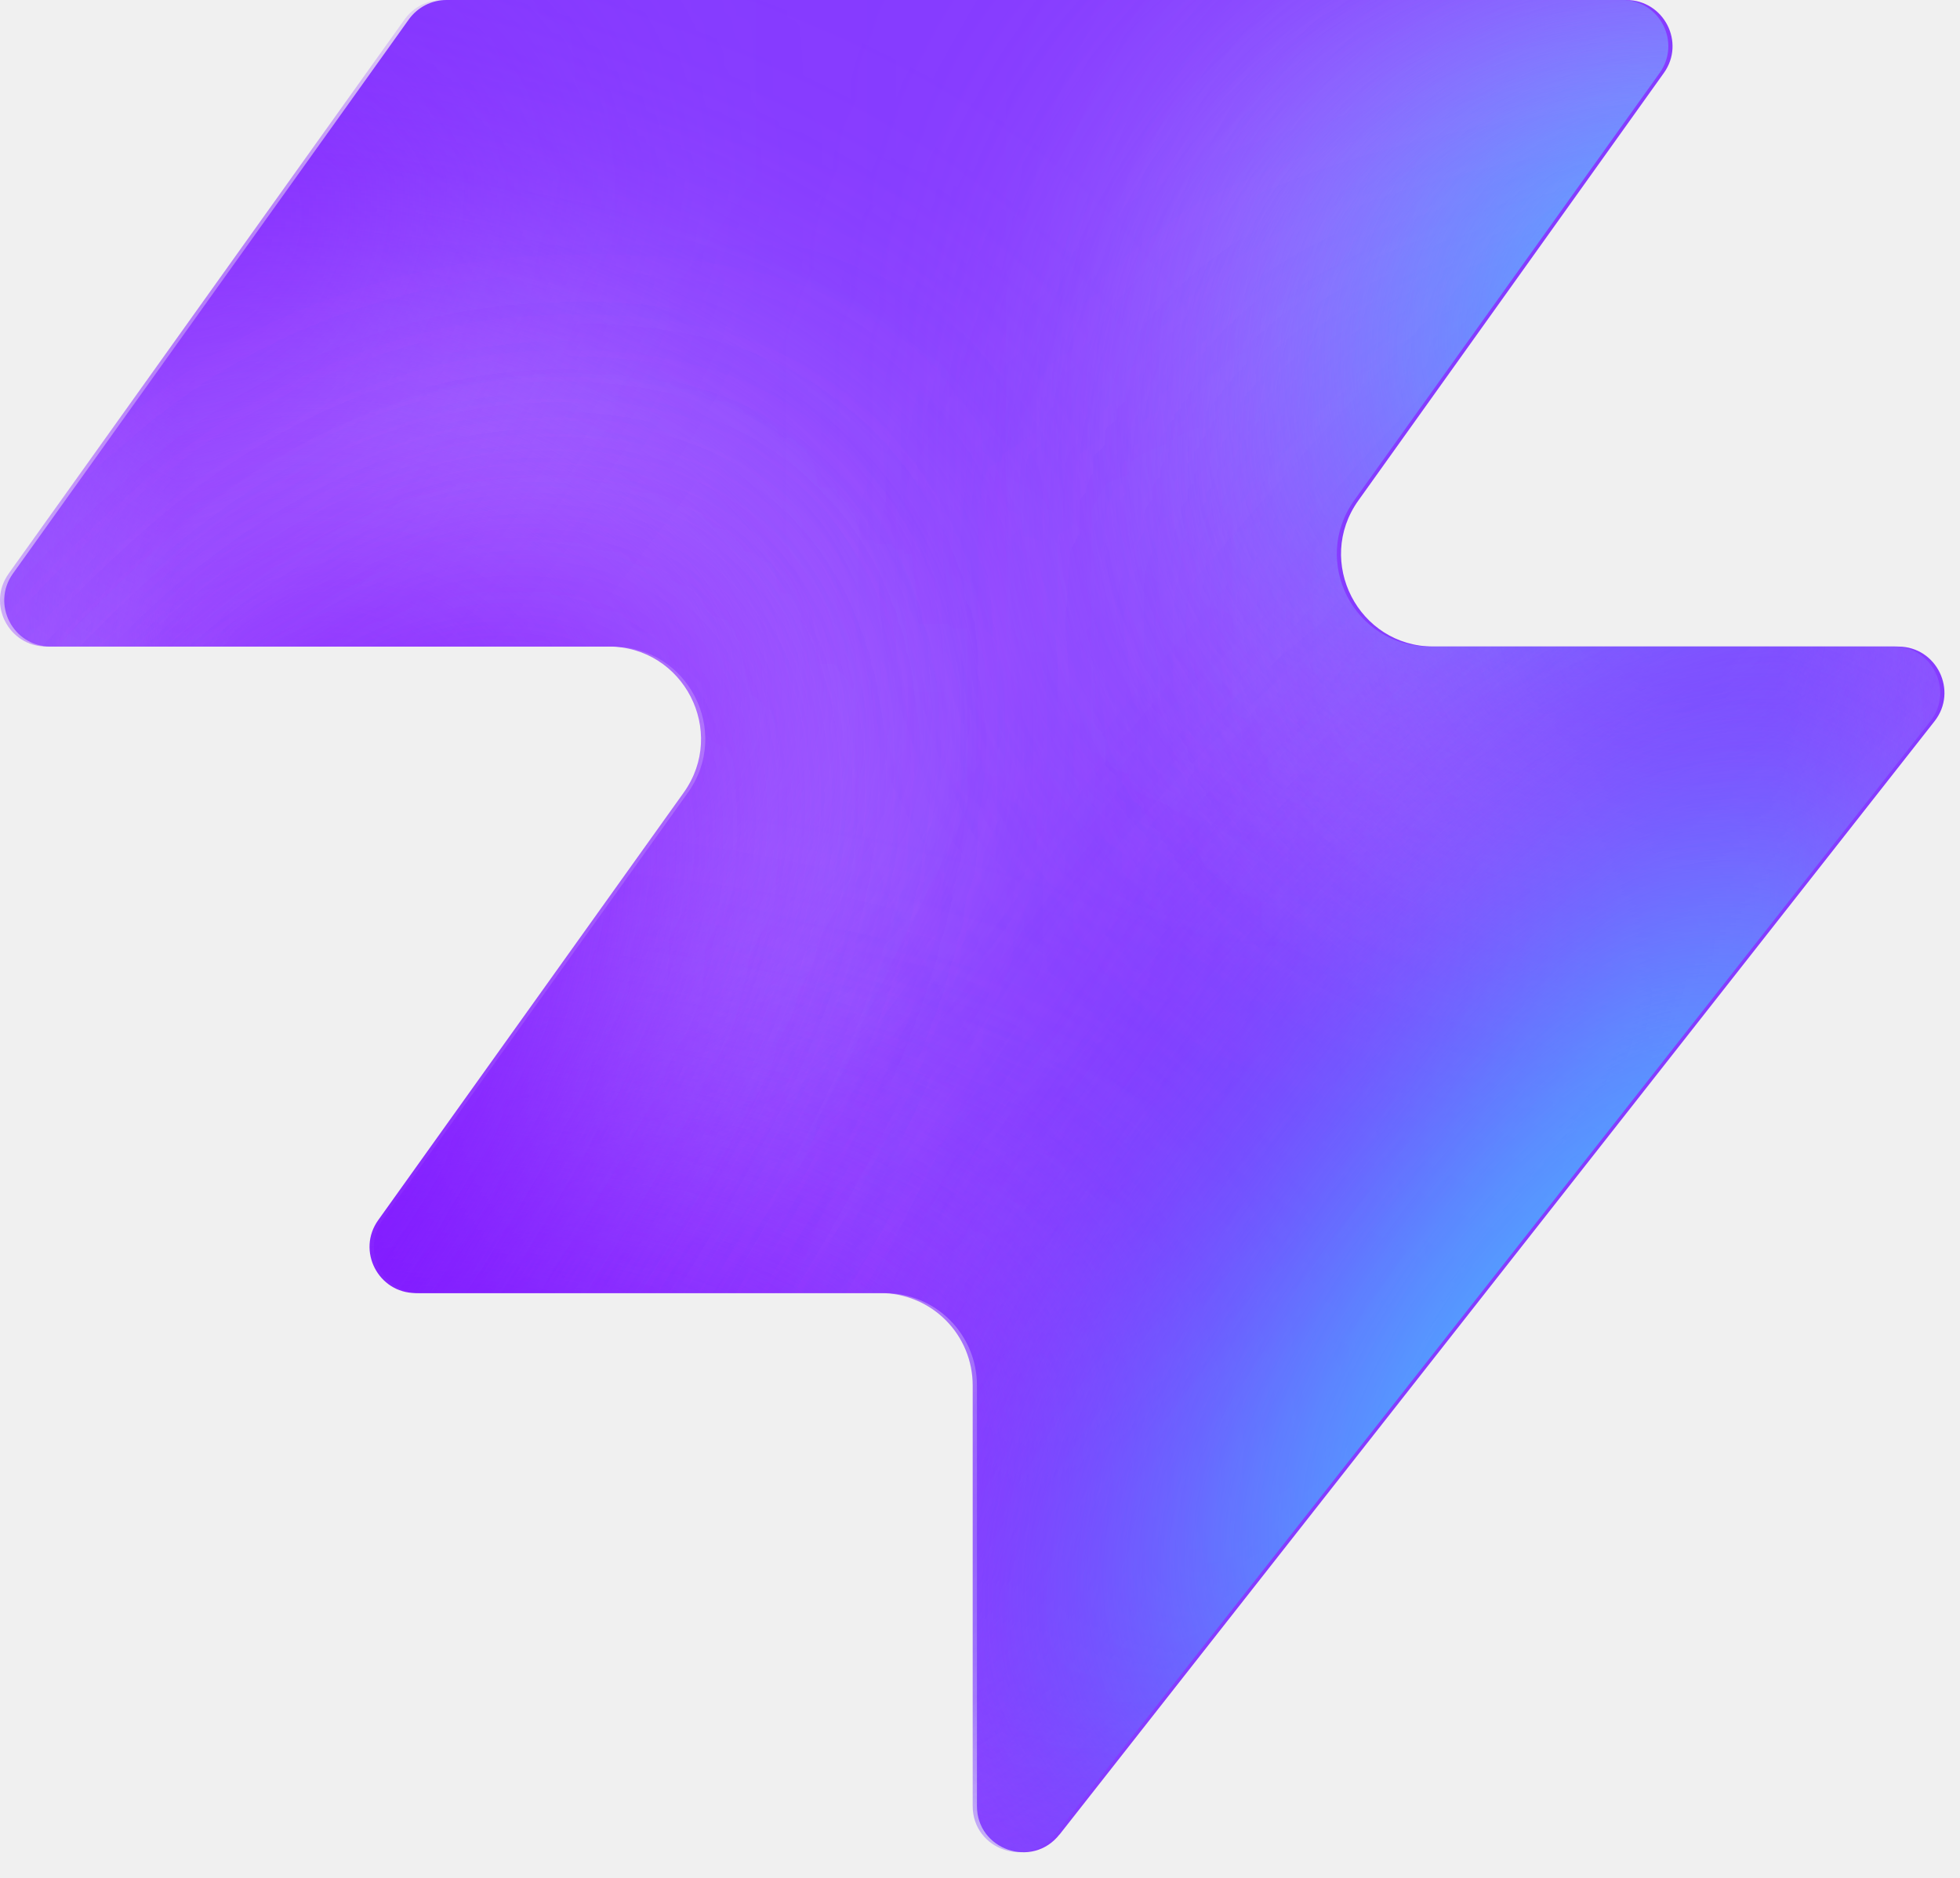
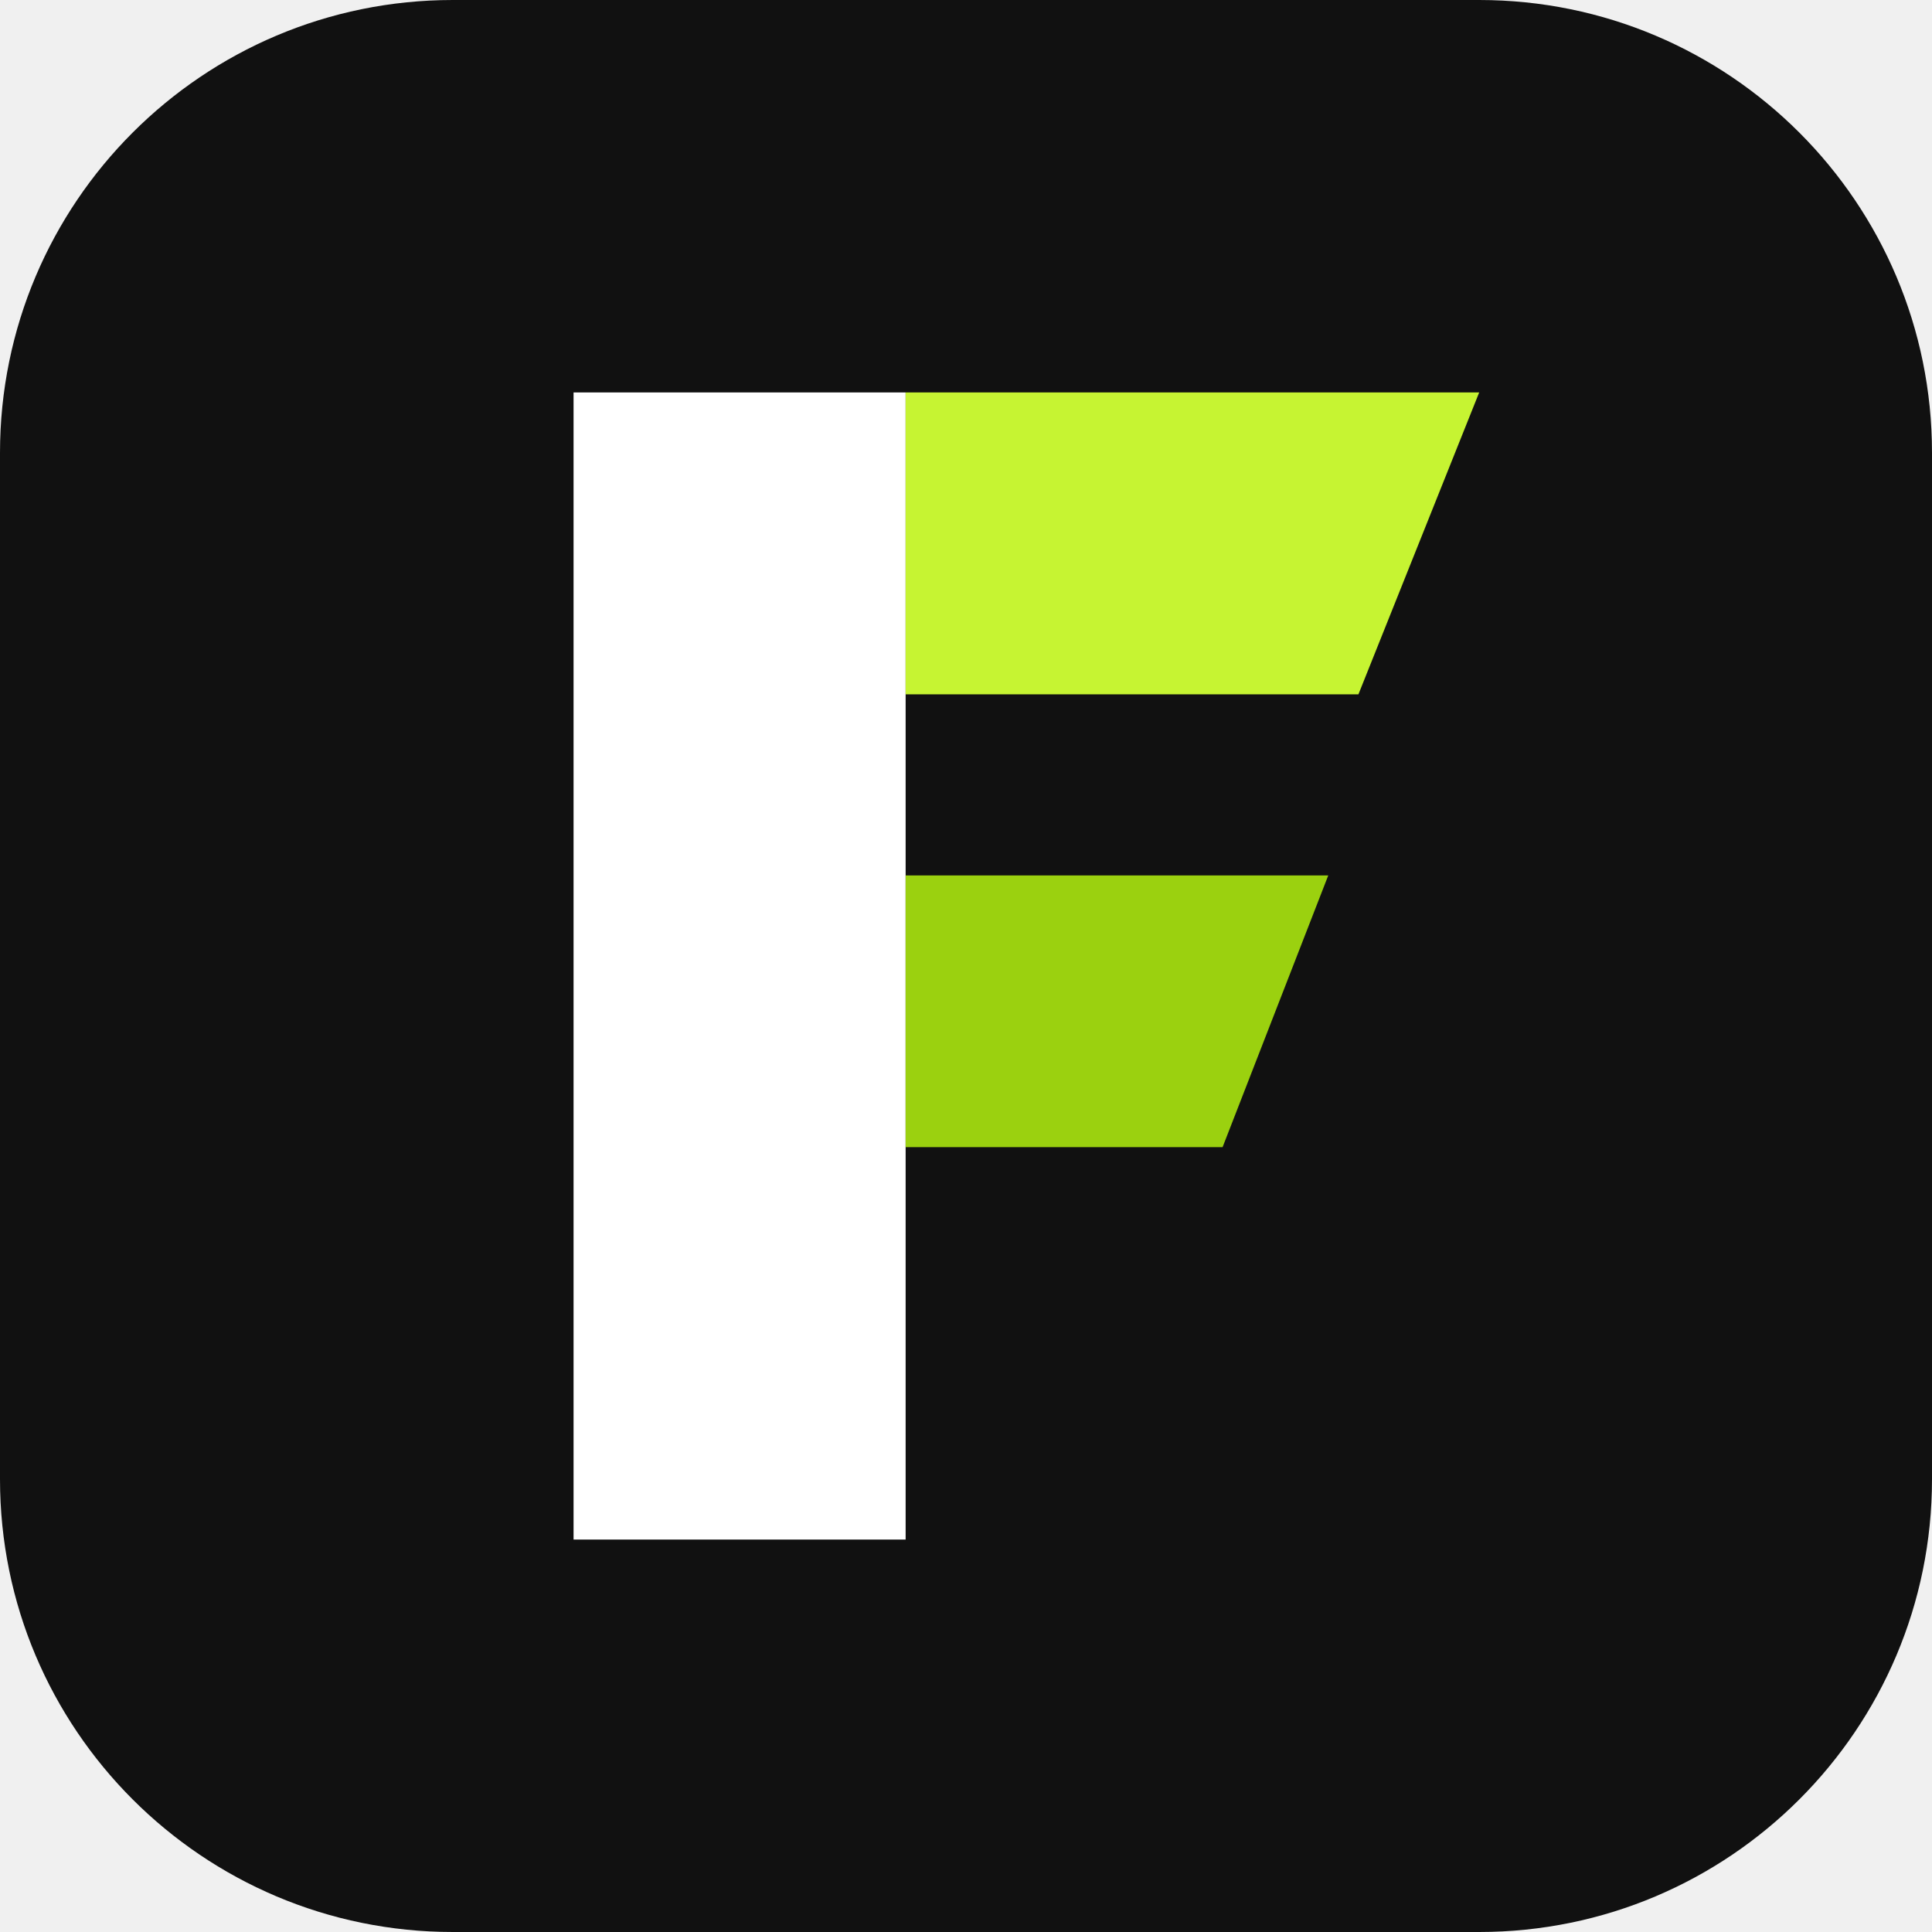
- <svg xmlns="http://www.w3.org/2000/svg" width="48" height="46" fill="none" viewBox="0 0 48 46">
-   <path fill="#863bff" d="M25.946 44.938c-.664.845-2.021.375-2.021-.698V33.937a2.26 2.26 0 0 0-2.262-2.262H10.287c-.92 0-1.456-1.04-.92-1.788l7.48-10.471c1.07-1.497 0-3.578-1.842-3.578H1.237c-.92 0-1.456-1.04-.92-1.788L10.013.474c.214-.297.556-.474.92-.474h28.894c.92 0 1.456 1.04.92 1.788l-7.48 10.471c-1.07 1.498 0 3.579 1.842 3.579h11.377c.943 0 1.473 1.088.89 1.83L25.947 44.94z" style="fill:#863bff;fill:color(display-p3 .525 .23 1);fill-opacity:1" />
-   <mask id="a" width="48" height="46" x="0" y="0" maskUnits="userSpaceOnUse" style="mask-type:alpha">
-     <path fill="#000" d="M25.842 44.938c-.664.844-2.021.375-2.021-.698V33.937a2.26 2.26 0 0 0-2.262-2.262H10.183c-.92 0-1.456-1.04-.92-1.788l7.48-10.471c1.07-1.498 0-3.579-1.842-3.579H1.133c-.92 0-1.456-1.04-.92-1.787L9.91.473c.214-.297.556-.474.92-.474h28.894c.92 0 1.456 1.04.92 1.788l-7.48 10.471c-1.07 1.498 0 3.578 1.842 3.578h11.377c.943 0 1.473 1.088.89 1.832L25.843 44.94z" style="fill:#000;fill-opacity:1" />
-   </mask>
-   <g mask="url(#a)">
-     <g filter="url(#b)">
-       <ellipse cx="5.508" cy="14.704" fill="#ede6ff" rx="5.508" ry="14.704" style="fill:#ede6ff;fill:color(display-p3 .927 .903 1);fill-opacity:1" transform="matrix(.00324 1 1 -.00324 -4.47 31.516)" />
-     </g>
-     <g filter="url(#c)">
-       <ellipse cx="10.399" cy="29.851" fill="#ede6ff" rx="10.399" ry="29.851" style="fill:#ede6ff;fill:color(display-p3 .927 .903 1);fill-opacity:1" transform="matrix(.00324 1 1 -.00324 -39.328 7.883)" />
-     </g>
-     <g filter="url(#d)">
-       <ellipse cx="5.508" cy="30.487" fill="#7e14ff" rx="5.508" ry="30.487" style="fill:#7e14ff;fill:color(display-p3 .492 .077 1);fill-opacity:1" transform="rotate(89.814 -25.913 -14.639)scale(1 -1)" />
-     </g>
-     <g filter="url(#e)">
-       <ellipse cx="5.508" cy="30.599" fill="#7e14ff" rx="5.508" ry="30.599" style="fill:#7e14ff;fill:color(display-p3 .492 .077 1);fill-opacity:1" transform="rotate(89.814 -32.644 -3.334)scale(1 -1)" />
-     </g>
-     <g filter="url(#f)">
-       <ellipse cx="5.508" cy="30.599" fill="#7e14ff" rx="5.508" ry="30.599" style="fill:#7e14ff;fill:color(display-p3 .492 .077 1);fill-opacity:1" transform="matrix(.00324 1 1 -.00324 -34.34 30.47)" />
-     </g>
-     <g filter="url(#g)">
-       <ellipse cx="14.072" cy="22.078" fill="#ede6ff" rx="14.072" ry="22.078" style="fill:#ede6ff;fill:color(display-p3 .927 .903 1);fill-opacity:1" transform="rotate(93.35 24.506 48.493)scale(-1 1)" />
-     </g>
-     <g filter="url(#h)">
-       <ellipse cx="3.47" cy="21.501" fill="#7e14ff" rx="3.47" ry="21.501" style="fill:#7e14ff;fill:color(display-p3 .492 .077 1);fill-opacity:1" transform="rotate(89.009 28.708 47.59)scale(-1 1)" />
-     </g>
-     <g filter="url(#i)">
-       <ellipse cx="3.47" cy="21.501" fill="#7e14ff" rx="3.47" ry="21.501" style="fill:#7e14ff;fill:color(display-p3 .492 .077 1);fill-opacity:1" transform="rotate(89.009 28.708 47.59)scale(-1 1)" />
-     </g>
-     <g filter="url(#j)">
-       <ellipse cx=".387" cy="8.972" fill="#7e14ff" rx="4.407" ry="29.108" style="fill:#7e14ff;fill:color(display-p3 .492 .077 1);fill-opacity:1" transform="rotate(39.51 .387 8.972)" />
-     </g>
-     <g filter="url(#k)">
-       <ellipse cx="47.523" cy="-6.092" fill="#7e14ff" rx="4.407" ry="29.108" style="fill:#7e14ff;fill:color(display-p3 .492 .077 1);fill-opacity:1" transform="rotate(37.892 47.523 -6.092)" />
-     </g>
-     <g filter="url(#l)">
-       <ellipse cx="41.412" cy="6.333" fill="#47bfff" rx="5.971" ry="9.665" style="fill:#47bfff;fill:color(display-p3 .28 .748 1);fill-opacity:1" transform="rotate(37.892 41.412 6.333)" />
-     </g>
-     <g filter="url(#m)">
-       <ellipse cx="-1.879" cy="38.332" fill="#7e14ff" rx="4.407" ry="29.108" style="fill:#7e14ff;fill:color(display-p3 .492 .077 1);fill-opacity:1" transform="rotate(37.892 -1.88 38.332)" />
-     </g>
-     <g filter="url(#n)">
-       <ellipse cx="-1.879" cy="38.332" fill="#7e14ff" rx="4.407" ry="29.108" style="fill:#7e14ff;fill:color(display-p3 .492 .077 1);fill-opacity:1" transform="rotate(37.892 -1.88 38.332)" />
-     </g>
-     <g filter="url(#o)">
-       <ellipse cx="35.651" cy="29.907" fill="#7e14ff" rx="4.407" ry="29.108" style="fill:#7e14ff;fill:color(display-p3 .492 .077 1);fill-opacity:1" transform="rotate(37.892 35.651 29.907)" />
-     </g>
-     <g filter="url(#p)">
-       <ellipse cx="38.418" cy="32.4" fill="#47bfff" rx="5.971" ry="15.297" style="fill:#47bfff;fill:color(display-p3 .28 .748 1);fill-opacity:1" transform="rotate(37.892 38.418 32.4)" />
-     </g>
-   </g>
-   <defs>
-     <filter id="b" width="60.045" height="41.654" x="-19.77" y="16.149" color-interpolation-filters="sRGB" filterUnits="userSpaceOnUse">
-       <feFlood flood-opacity="0" result="BackgroundImageFix" />
-       <feBlend in="SourceGraphic" in2="BackgroundImageFix" result="shape" />
-       <feGaussianBlur result="effect1_foregroundBlur_2002_17158" stdDeviation="7.659" />
-     </filter>
-     <filter id="c" width="90.34" height="51.437" x="-54.613" y="-7.533" color-interpolation-filters="sRGB" filterUnits="userSpaceOnUse">
-       <feFlood flood-opacity="0" result="BackgroundImageFix" />
-       <feBlend in="SourceGraphic" in2="BackgroundImageFix" result="shape" />
-       <feGaussianBlur result="effect1_foregroundBlur_2002_17158" stdDeviation="7.659" />
-     </filter>
-     <filter id="d" width="79.355" height="29.4" x="-49.64" y="2.03" color-interpolation-filters="sRGB" filterUnits="userSpaceOnUse">
-       <feFlood flood-opacity="0" result="BackgroundImageFix" />
-       <feBlend in="SourceGraphic" in2="BackgroundImageFix" result="shape" />
-       <feGaussianBlur result="effect1_foregroundBlur_2002_17158" stdDeviation="4.596" />
-     </filter>
-     <filter id="e" width="79.579" height="29.4" x="-45.045" y="20.029" color-interpolation-filters="sRGB" filterUnits="userSpaceOnUse">
-       <feFlood flood-opacity="0" result="BackgroundImageFix" />
-       <feBlend in="SourceGraphic" in2="BackgroundImageFix" result="shape" />
-       <feGaussianBlur result="effect1_foregroundBlur_2002_17158" stdDeviation="4.596" />
-     </filter>
-     <filter id="f" width="79.579" height="29.4" x="-43.513" y="21.178" color-interpolation-filters="sRGB" filterUnits="userSpaceOnUse">
-       <feFlood flood-opacity="0" result="BackgroundImageFix" />
-       <feBlend in="SourceGraphic" in2="BackgroundImageFix" result="shape" />
-       <feGaussianBlur result="effect1_foregroundBlur_2002_17158" stdDeviation="4.596" />
-     </filter>
-     <filter id="g" width="74.749" height="58.852" x="15.756" y="-17.901" color-interpolation-filters="sRGB" filterUnits="userSpaceOnUse">
-       <feFlood flood-opacity="0" result="BackgroundImageFix" />
-       <feBlend in="SourceGraphic" in2="BackgroundImageFix" result="shape" />
-       <feGaussianBlur result="effect1_foregroundBlur_2002_17158" stdDeviation="7.659" />
-     </filter>
-     <filter id="h" width="61.377" height="25.362" x="23.548" y="2.284" color-interpolation-filters="sRGB" filterUnits="userSpaceOnUse">
-       <feFlood flood-opacity="0" result="BackgroundImageFix" />
-       <feBlend in="SourceGraphic" in2="BackgroundImageFix" result="shape" />
-       <feGaussianBlur result="effect1_foregroundBlur_2002_17158" stdDeviation="4.596" />
-     </filter>
-     <filter id="i" width="61.377" height="25.362" x="23.548" y="2.284" color-interpolation-filters="sRGB" filterUnits="userSpaceOnUse">
-       <feFlood flood-opacity="0" result="BackgroundImageFix" />
-       <feBlend in="SourceGraphic" in2="BackgroundImageFix" result="shape" />
-       <feGaussianBlur result="effect1_foregroundBlur_2002_17158" stdDeviation="4.596" />
-     </filter>
-     <filter id="j" width="56.045" height="63.649" x="-27.636" y="-22.853" color-interpolation-filters="sRGB" filterUnits="userSpaceOnUse">
-       <feFlood flood-opacity="0" result="BackgroundImageFix" />
-       <feBlend in="SourceGraphic" in2="BackgroundImageFix" result="shape" />
-       <feGaussianBlur result="effect1_foregroundBlur_2002_17158" stdDeviation="4.596" />
-     </filter>
-     <filter id="k" width="54.814" height="64.646" x="20.116" y="-38.415" color-interpolation-filters="sRGB" filterUnits="userSpaceOnUse">
-       <feFlood flood-opacity="0" result="BackgroundImageFix" />
-       <feBlend in="SourceGraphic" in2="BackgroundImageFix" result="shape" />
-       <feGaussianBlur result="effect1_foregroundBlur_2002_17158" stdDeviation="4.596" />
-     </filter>
-     <filter id="l" width="33.541" height="35.313" x="24.641" y="-11.323" color-interpolation-filters="sRGB" filterUnits="userSpaceOnUse">
-       <feFlood flood-opacity="0" result="BackgroundImageFix" />
-       <feBlend in="SourceGraphic" in2="BackgroundImageFix" result="shape" />
-       <feGaussianBlur result="effect1_foregroundBlur_2002_17158" stdDeviation="4.596" />
-     </filter>
-     <filter id="m" width="54.814" height="64.646" x="-29.286" y="6.009" color-interpolation-filters="sRGB" filterUnits="userSpaceOnUse">
-       <feFlood flood-opacity="0" result="BackgroundImageFix" />
-       <feBlend in="SourceGraphic" in2="BackgroundImageFix" result="shape" />
-       <feGaussianBlur result="effect1_foregroundBlur_2002_17158" stdDeviation="4.596" />
-     </filter>
-     <filter id="n" width="54.814" height="64.646" x="-29.286" y="6.009" color-interpolation-filters="sRGB" filterUnits="userSpaceOnUse">
-       <feFlood flood-opacity="0" result="BackgroundImageFix" />
-       <feBlend in="SourceGraphic" in2="BackgroundImageFix" result="shape" />
-       <feGaussianBlur result="effect1_foregroundBlur_2002_17158" stdDeviation="4.596" />
-     </filter>
-     <filter id="o" width="54.814" height="64.646" x="8.244" y="-2.416" color-interpolation-filters="sRGB" filterUnits="userSpaceOnUse">
-       <feFlood flood-opacity="0" result="BackgroundImageFix" />
-       <feBlend in="SourceGraphic" in2="BackgroundImageFix" result="shape" />
-       <feGaussianBlur result="effect1_foregroundBlur_2002_17158" stdDeviation="4.596" />
-     </filter>
-     <filter id="p" width="39.409" height="43.623" x="18.713" y="10.588" color-interpolation-filters="sRGB" filterUnits="userSpaceOnUse">
-       <feFlood flood-opacity="0" result="BackgroundImageFix" />
-       <feBlend in="SourceGraphic" in2="BackgroundImageFix" result="shape" />
-       <feGaussianBlur result="effect1_foregroundBlur_2002_17158" stdDeviation="4.596" />
-     </filter>
-   </defs>
+ <svg xmlns="http://www.w3.org/2000/svg" viewBox="0 0 64 64" width="64" height="64">
+   <rect width="64" height="64" rx="15" fill="#111111" />
+   <path d="M19 13h11v38H19z" fill="#ffffff" />
+   <path d="M30 13h19l-4 10H30z" fill="#c6f432" />
+   <path d="M30 29h14l-3.5 9H30z" fill="#9bd10f" />
</svg>
